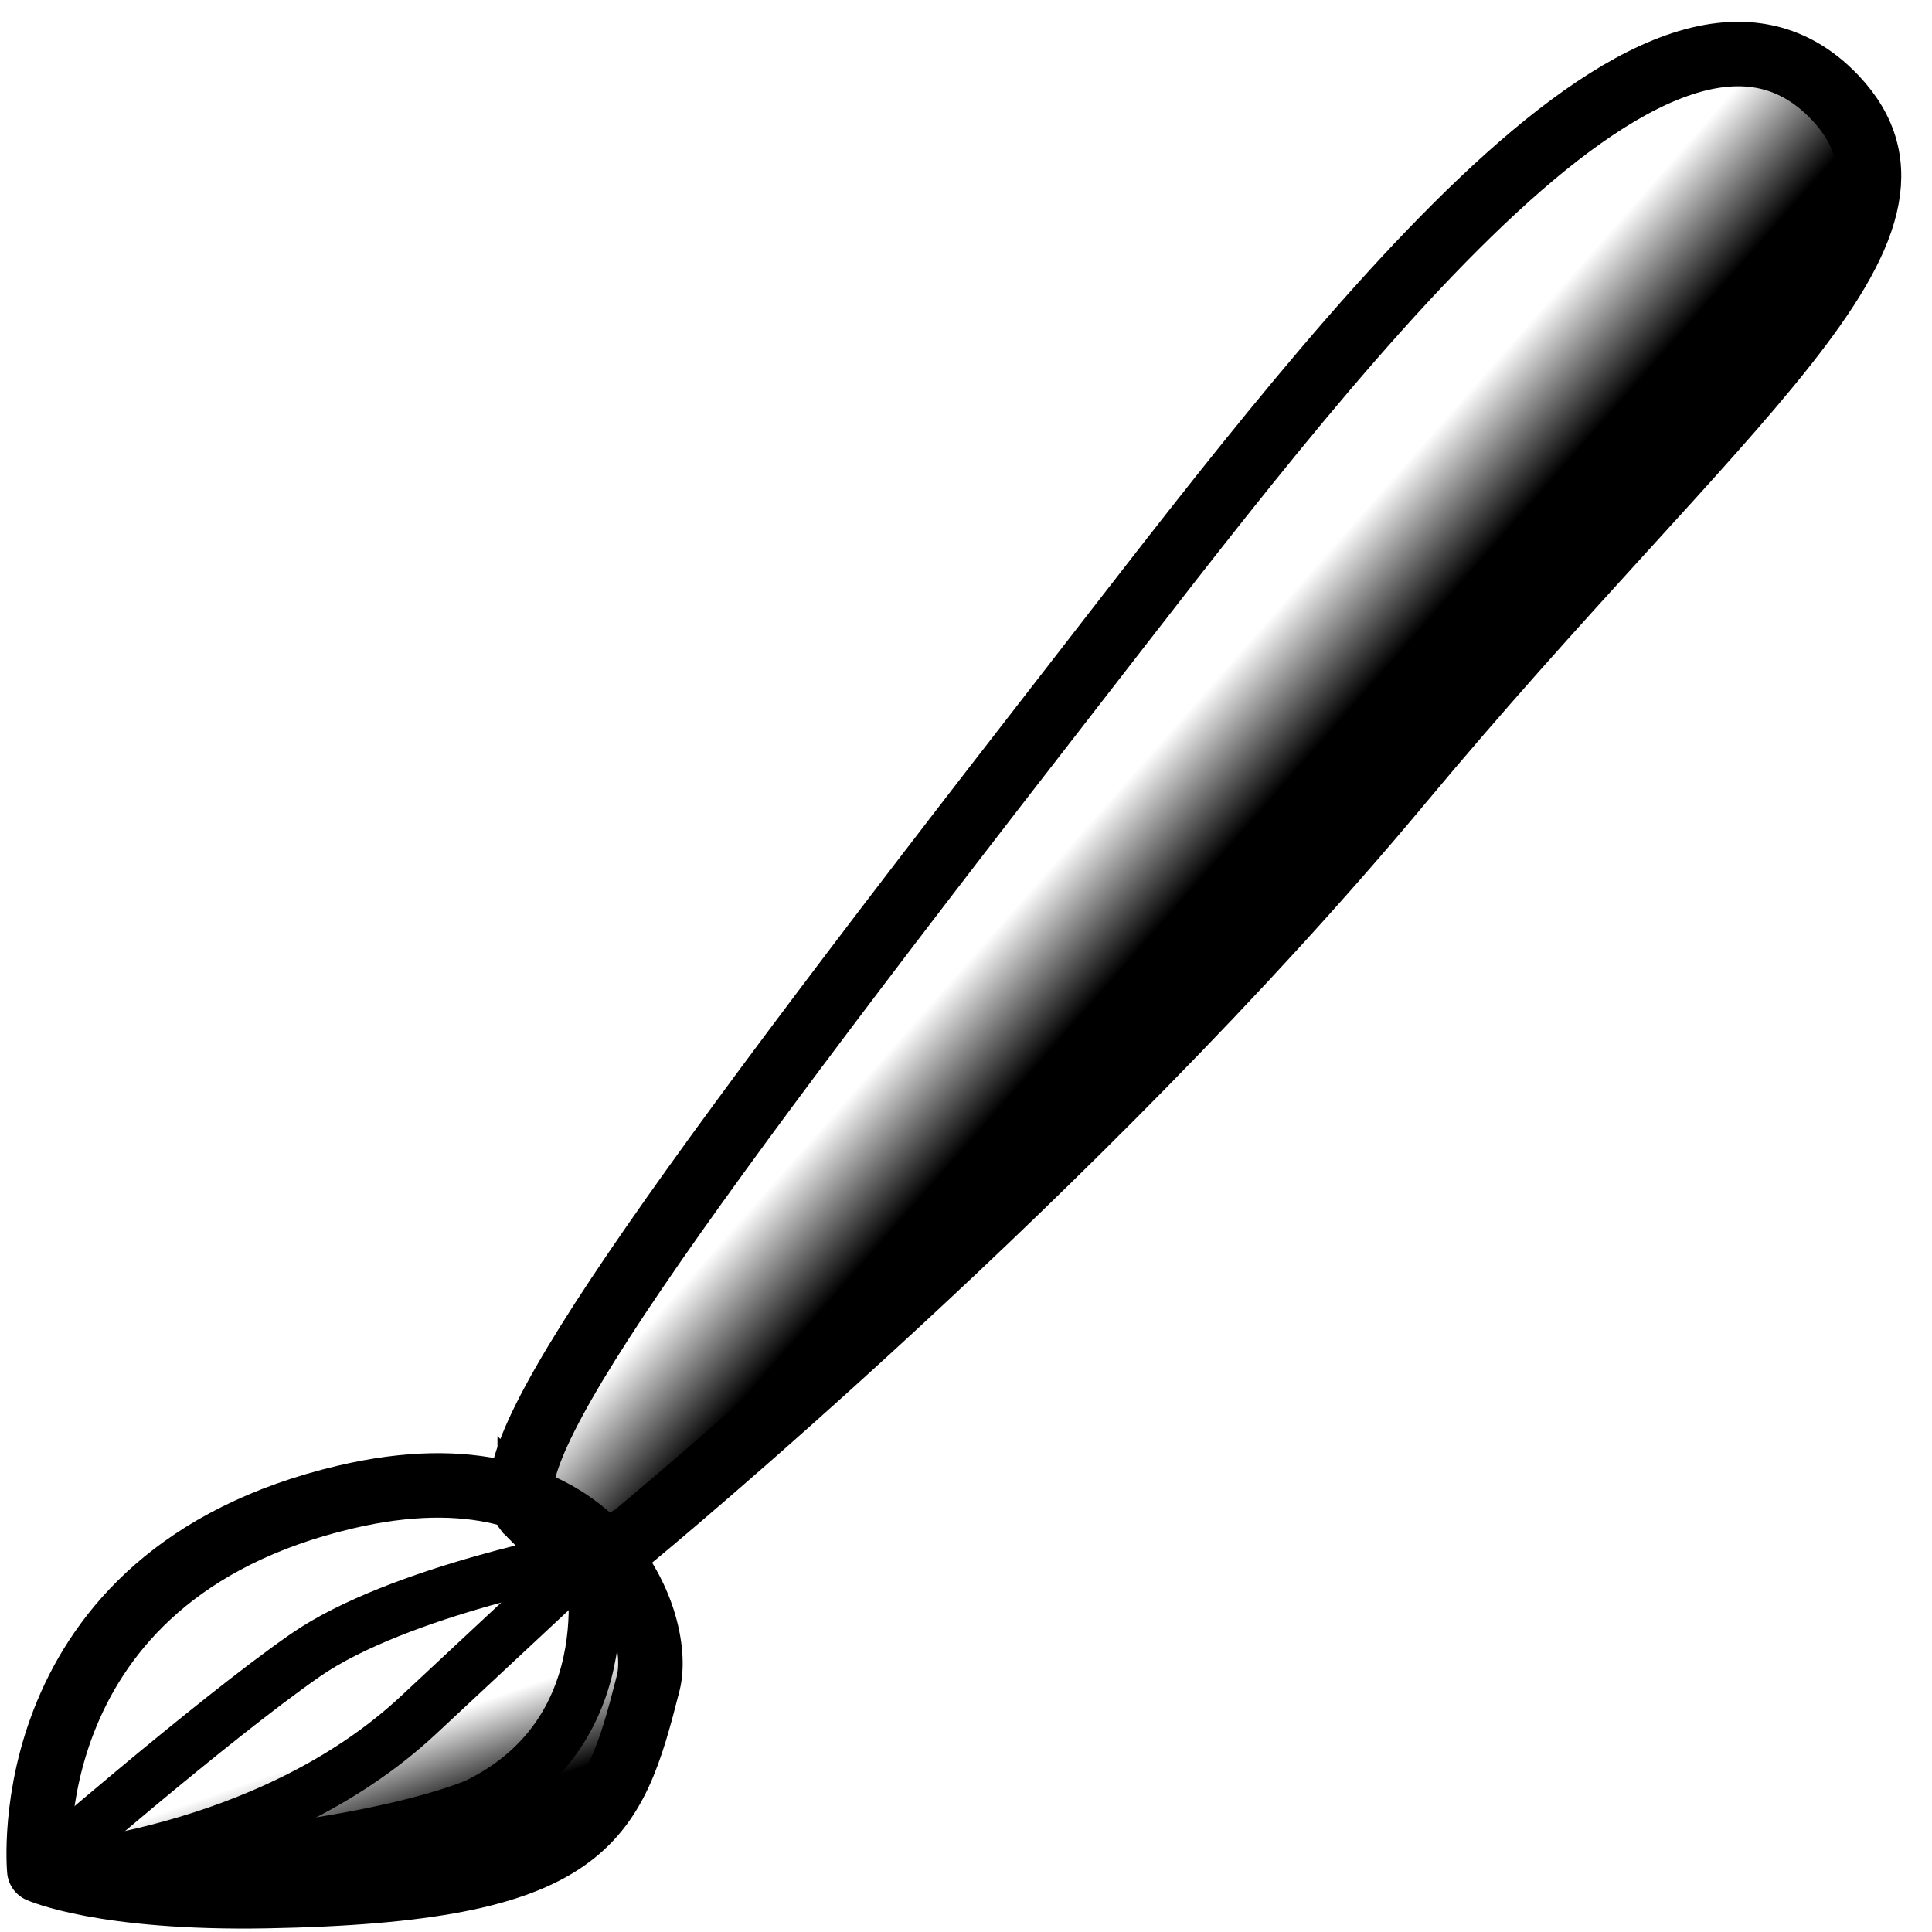
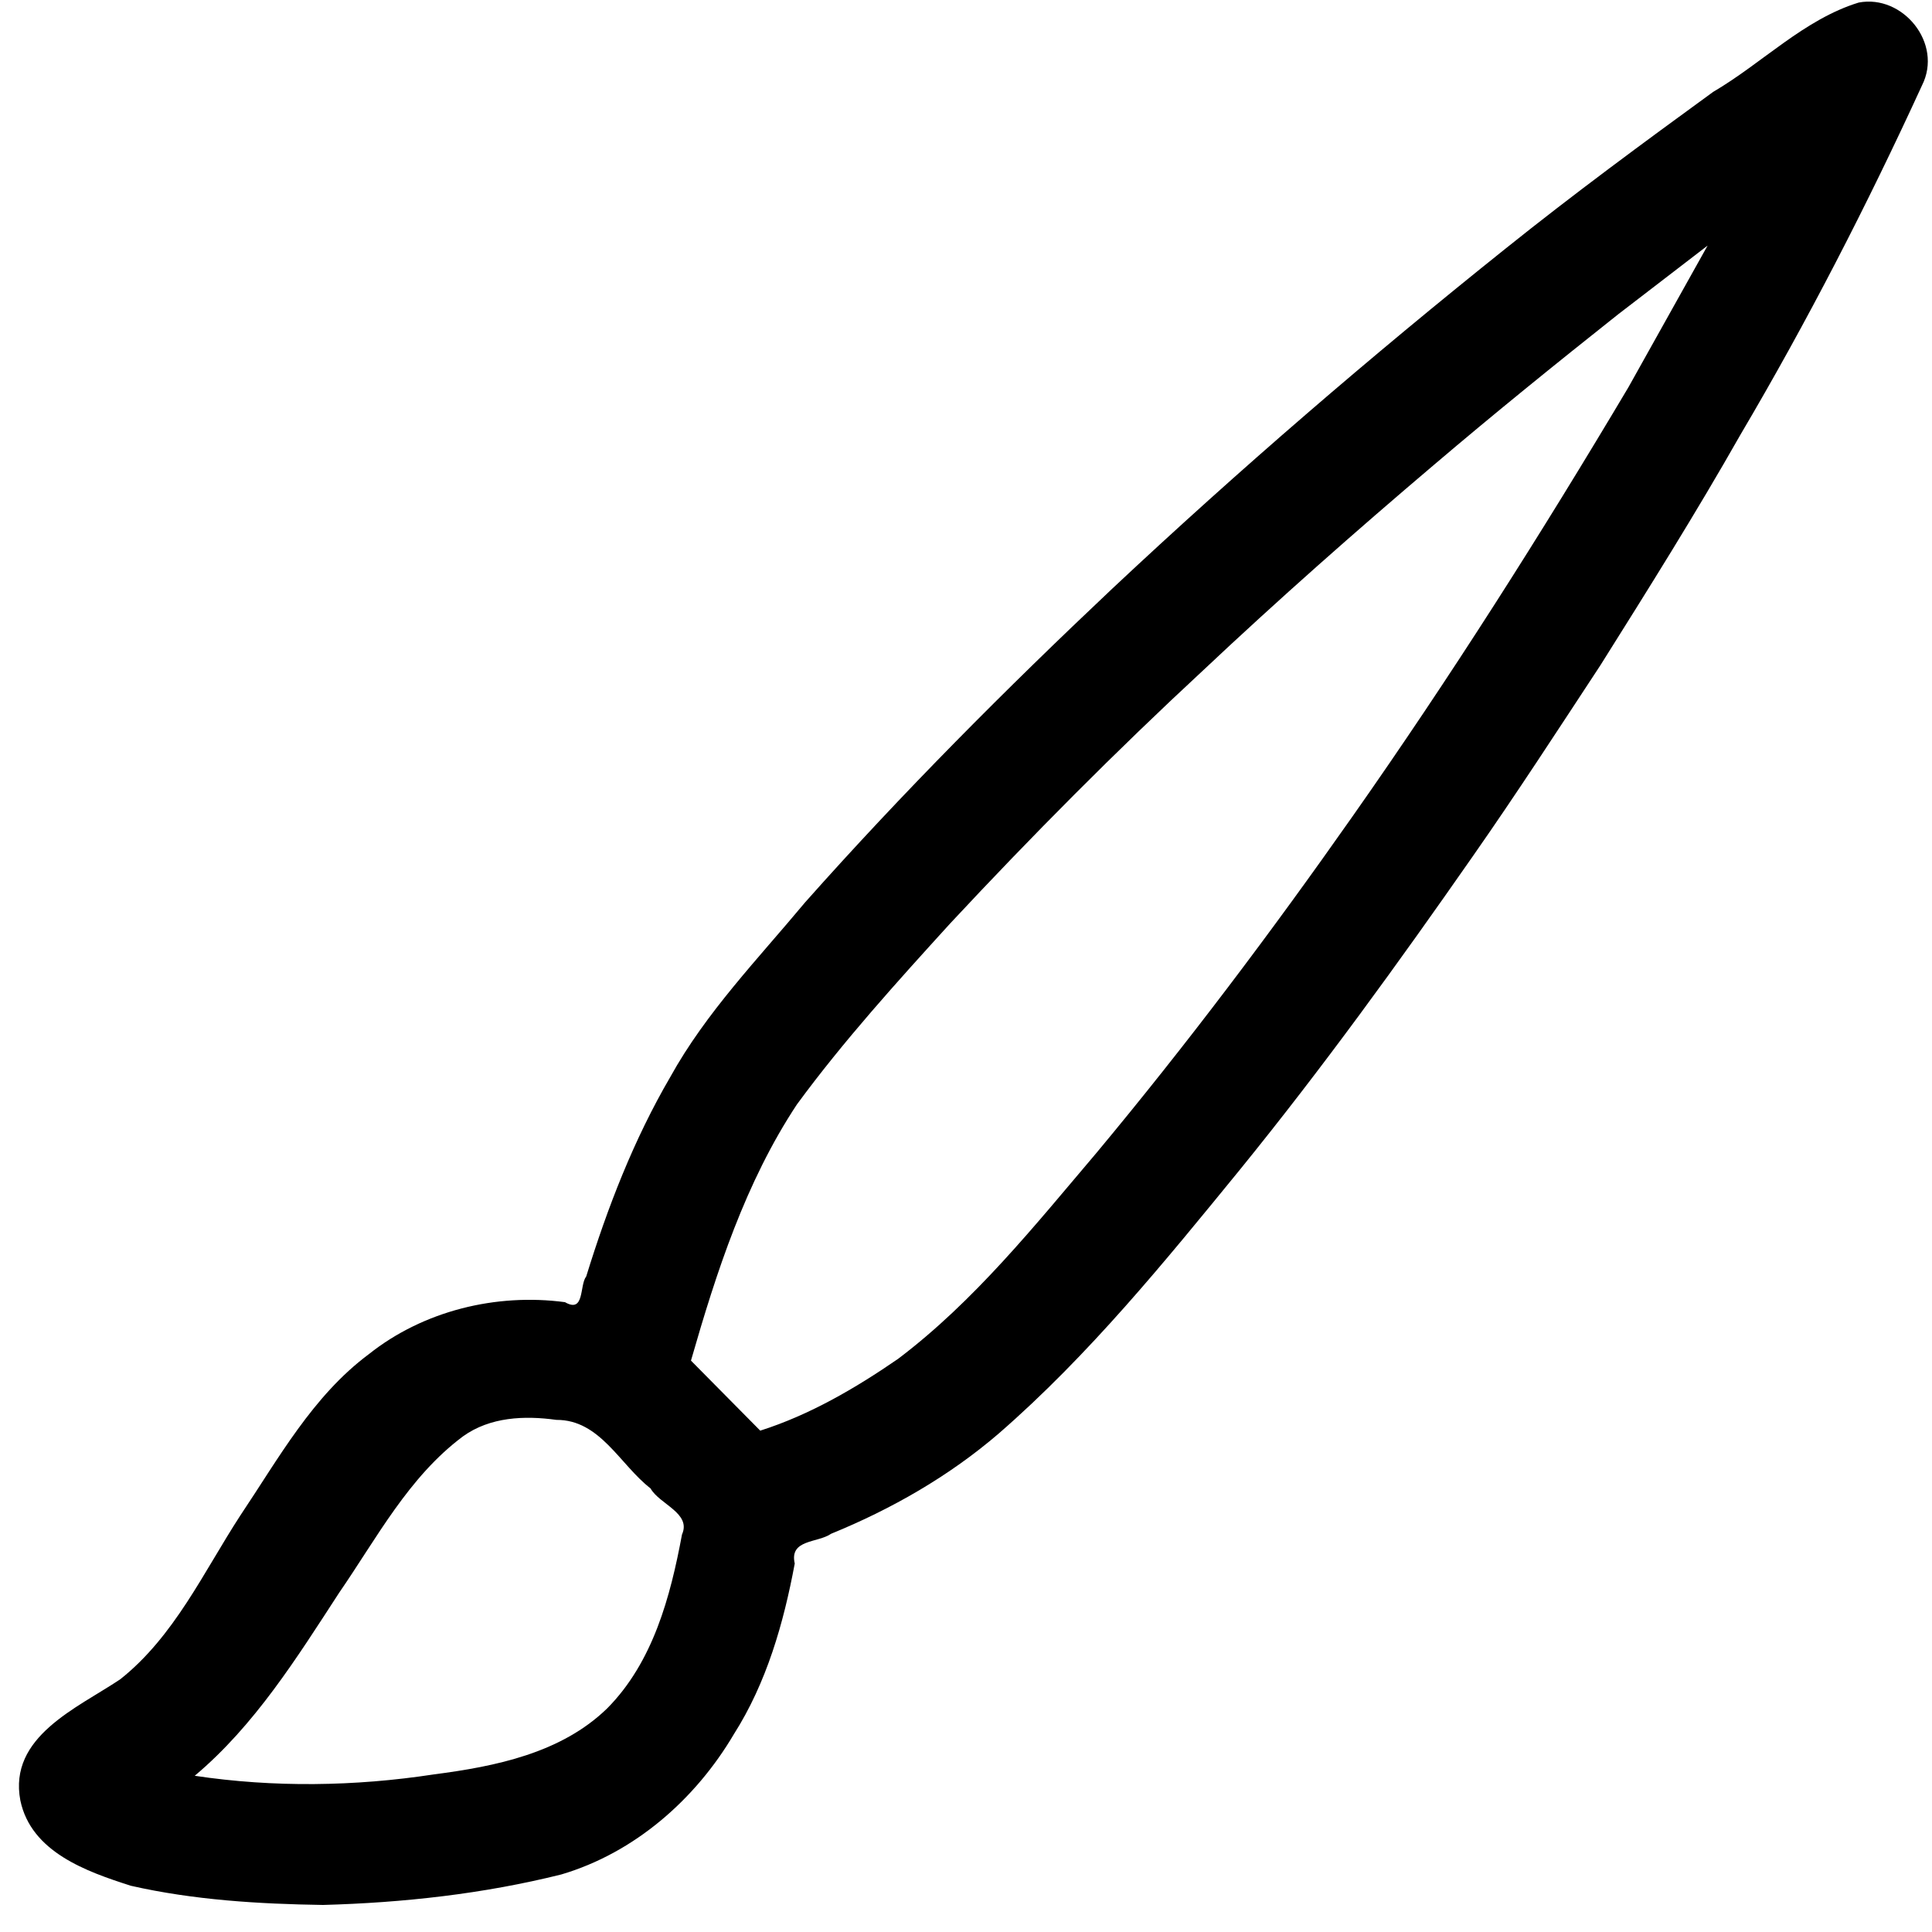
- <svg xmlns="http://www.w3.org/2000/svg" xmlns:ns1="http://www.openswatchbook.org/uri/2009/osb" xmlns:xlink="http://www.w3.org/1999/xlink" width="30" height="30" viewBox="0 0 7.937 7.938" version="1.1" id="svg8">
-   <defs id="defs2">
-     <linearGradient id="linearGradient2503-6-6">
-       <stop style="stop-color:#000000;stop-opacity:1;" offset="0" id="stop2499" />
-       <stop style="stop-color:#000000;stop-opacity:0;" offset="1" id="stop2501" />
-     </linearGradient>
-     <linearGradient id="linearGradient837" ns1:paint="gradient">
-       <stop style="stop-color:#000000;stop-opacity:1;" offset="0" id="stop833" />
-       <stop style="stop-color:#000000;stop-opacity:0;" offset="1" id="stop835" />
-     </linearGradient>
-     <linearGradient xlink:href="#linearGradient2503-6-6" id="linearGradient2518" gradientUnits="userSpaceOnUse" x1="1.953" y1="296.477" x2="1.824" y2="296.106" />
-     <linearGradient xlink:href="#linearGradient837" id="linearGradient2541" gradientUnits="userSpaceOnUse" x1="5.078" y1="292.511" x2="4.705" y2="292.183" />
-   </defs>
-   <g id="layer1" transform="translate(0,-289.0625)">
-     <path style="fill:url(#linearGradient2541);fill-opacity:1;stroke:#000000;stroke-width:0.265;stroke-linecap:butt;stroke-linejoin:miter;stroke-miterlimit:4;stroke-dasharray:none;stroke-opacity:1" d="m 2.176,295.283 c 0.265,0.265 0.199,0.222 0.428,0.09 0,0 1.825,-1.505 3.148,-3.092 1.323,-1.587 2.302,-2.275 1.787,-2.818 -0.725,-0.764 -2.098,1.09 -3.138,2.428 -1.803,2.319 -2.425,3.216 -2.225,3.393 z" id="path829" />
-     <path style="fill:url(#linearGradient2518);fill-opacity:1;stroke:#000000;stroke-width:0.265;stroke-linecap:round;stroke-linejoin:round;stroke-miterlimit:4;stroke-dasharray:none;stroke-opacity:1" d="m 0.161,296.747 c 0,0 0.26,0.118 0.933,0.106 1.329,-0.024 1.423,-0.303 1.569,-0.876 0.065,-0.256 -0.213,-1.006 -1.243,-0.764 -1.375,0.323 -1.259,1.534 -1.259,1.534 z" id="path831" />
-     <path style="fill:none;stroke:#000000;stroke-width:0.212;stroke-linecap:round;stroke-linejoin:miter;stroke-miterlimit:4;stroke-dasharray:none;stroke-opacity:1" d="m 0.161,296.747 c 0,0 1.225,-0.046 1.792,-0.27 0.638,-0.307 0.469,-1.025 0.469,-1.025" id="path2493" />
-     <path style="display:inline;fill:none;stroke:#000000;stroke-width:0.212;stroke-linecap:round;stroke-linejoin:miter;stroke-miterlimit:4;stroke-dasharray:none;stroke-opacity:1" d="m 0.161,296.747 c 0,0 0.932,-0.054 1.558,-0.638 l 0.703,-0.656" id="path2495" />
-     <path style="display:inline;fill:none;stroke:#000000;stroke-width:0.212;stroke-linecap:round;stroke-linejoin:round;stroke-miterlimit:4;stroke-dasharray:none;stroke-opacity:1" d="m 0.161,296.747 c 0,0 0.708,-0.616 1.092,-0.883 0.384,-0.267 1.169,-0.411 1.169,-0.411" id="path2497" />
-   </g>
+ <svg xmlns="http://www.w3.org/2000/svg" width="28" height="28" fill="currentColor" viewBox="0 0 28 28" version="1.1" id="svg4">
+   <defs id="defs8" />
+   <path d="M 26.938 0.037 C 26.146 0.28 25.539 0.916 24.828 1.332 C 23.814 2.07 22.805 2.813 21.827 3.597 C 19.863 5.167 17.956 6.809 16.122 8.529 C 14.577 9.986 13.077 11.491 11.667 13.079 C 10.986 13.897 10.233 14.671 9.714 15.609 C 9.185 16.515 8.805 17.498 8.496 18.499 C 8.396 18.626 8.477 19.039 8.188 18.872 C 7.192 18.739 6.135 18.997 5.345 19.626 C 4.532 20.231 4.036 21.139 3.482 21.965 C 2.949 22.785 2.526 23.716 1.742 24.338 C 1.119 24.755 0.119 25.169 0.295 26.094 C 0.452 26.843 1.256 27.125 1.897 27.33 C 2.807 27.537 3.752 27.594 4.682 27.608 C 5.843 27.576 7.006 27.448 8.135 27.166 C 9.197 26.852 10.079 26.078 10.636 25.133 C 11.111 24.386 11.357 23.523 11.518 22.66 C 11.437 22.306 11.851 22.364 12.046 22.228 C 12.921 21.871 13.755 21.394 14.473 20.777 C 15.781 19.64 16.879 18.288 17.972 16.949 C 19.16 15.486 20.265 13.959 21.342 12.414 C 21.979 11.503 22.584 10.57 23.194 9.642 C 23.888 8.538 24.581 7.433 25.225 6.298 C 26.192 4.66 27.062 2.966 27.855 1.238 C 28.163 0.628 27.576 -0.085 26.938 0.037 z M 23.6 5.613 C 22.34 7.732 21.019 9.816 19.601 11.833 C 18.428 13.504 17.199 15.138 15.892 16.707 C 14.998 17.76 14.125 18.855 13.015 19.694 C 12.398 20.119 11.735 20.506 11.018 20.734 C 10.683 20.396 10.348 20.057 10.014 19.719 C 10.384 18.431 10.804 17.134 11.549 16.007 C 12.227 15.083 13 14.231 13.771 13.383 C 14.951 12.117 16.17 10.889 17.439 9.713 C 18.526 8.69 19.644 7.702 20.782 6.737 C 21.656 5.993 22.549 5.271 23.448 4.558 C 23.881 4.225 24.315 3.892 24.748 3.559 C 24.365 4.243 23.982 4.928 23.6 5.613 z M 8.064 20.578 C 8.697 20.575 8.982 21.225 9.428 21.571 C 9.556 21.801 10.023 21.929 9.884 22.239 C 9.716 23.141 9.465 24.087 8.801 24.758 C 8.132 25.409 7.18 25.6 6.288 25.716 C 5.141 25.891 3.97 25.908 2.822 25.736 C 3.693 25.004 4.302 24.026 4.916 23.082 C 5.462 22.29 5.923 21.403 6.711 20.816 C 7.105 20.534 7.602 20.514 8.064 20.578 z " id="path2" style="stroke-width:1.759" />
</svg>
